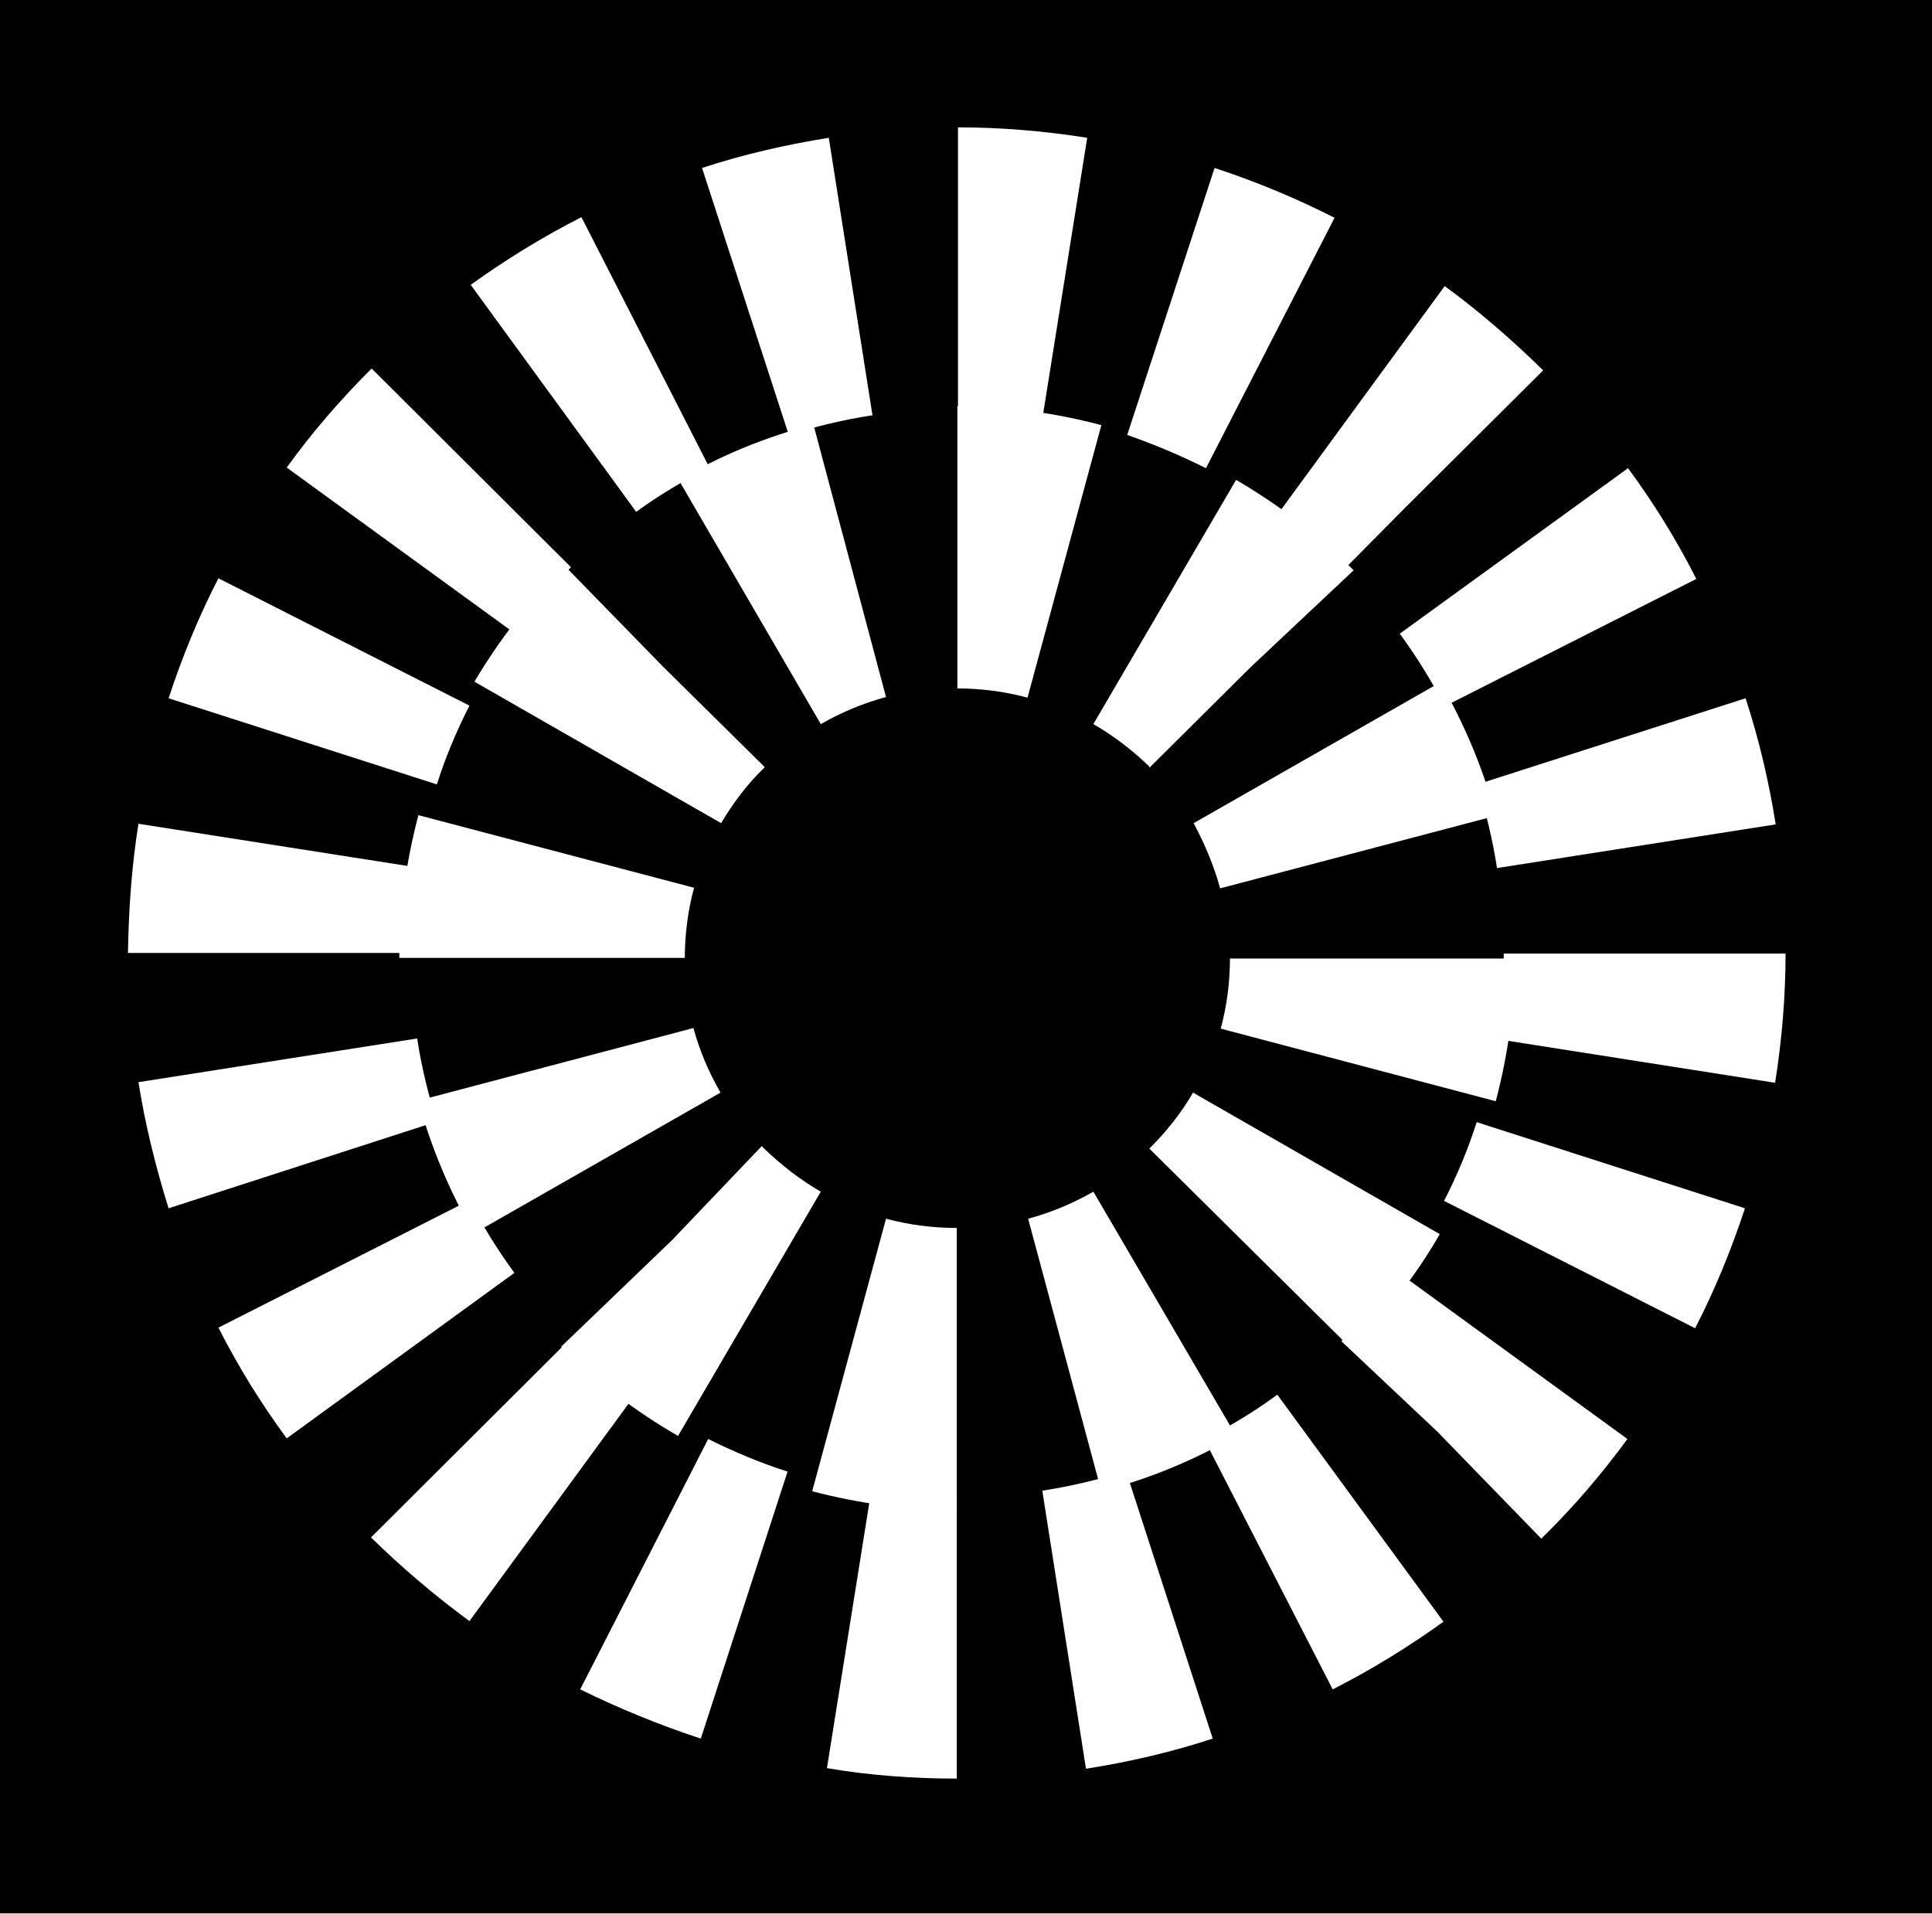
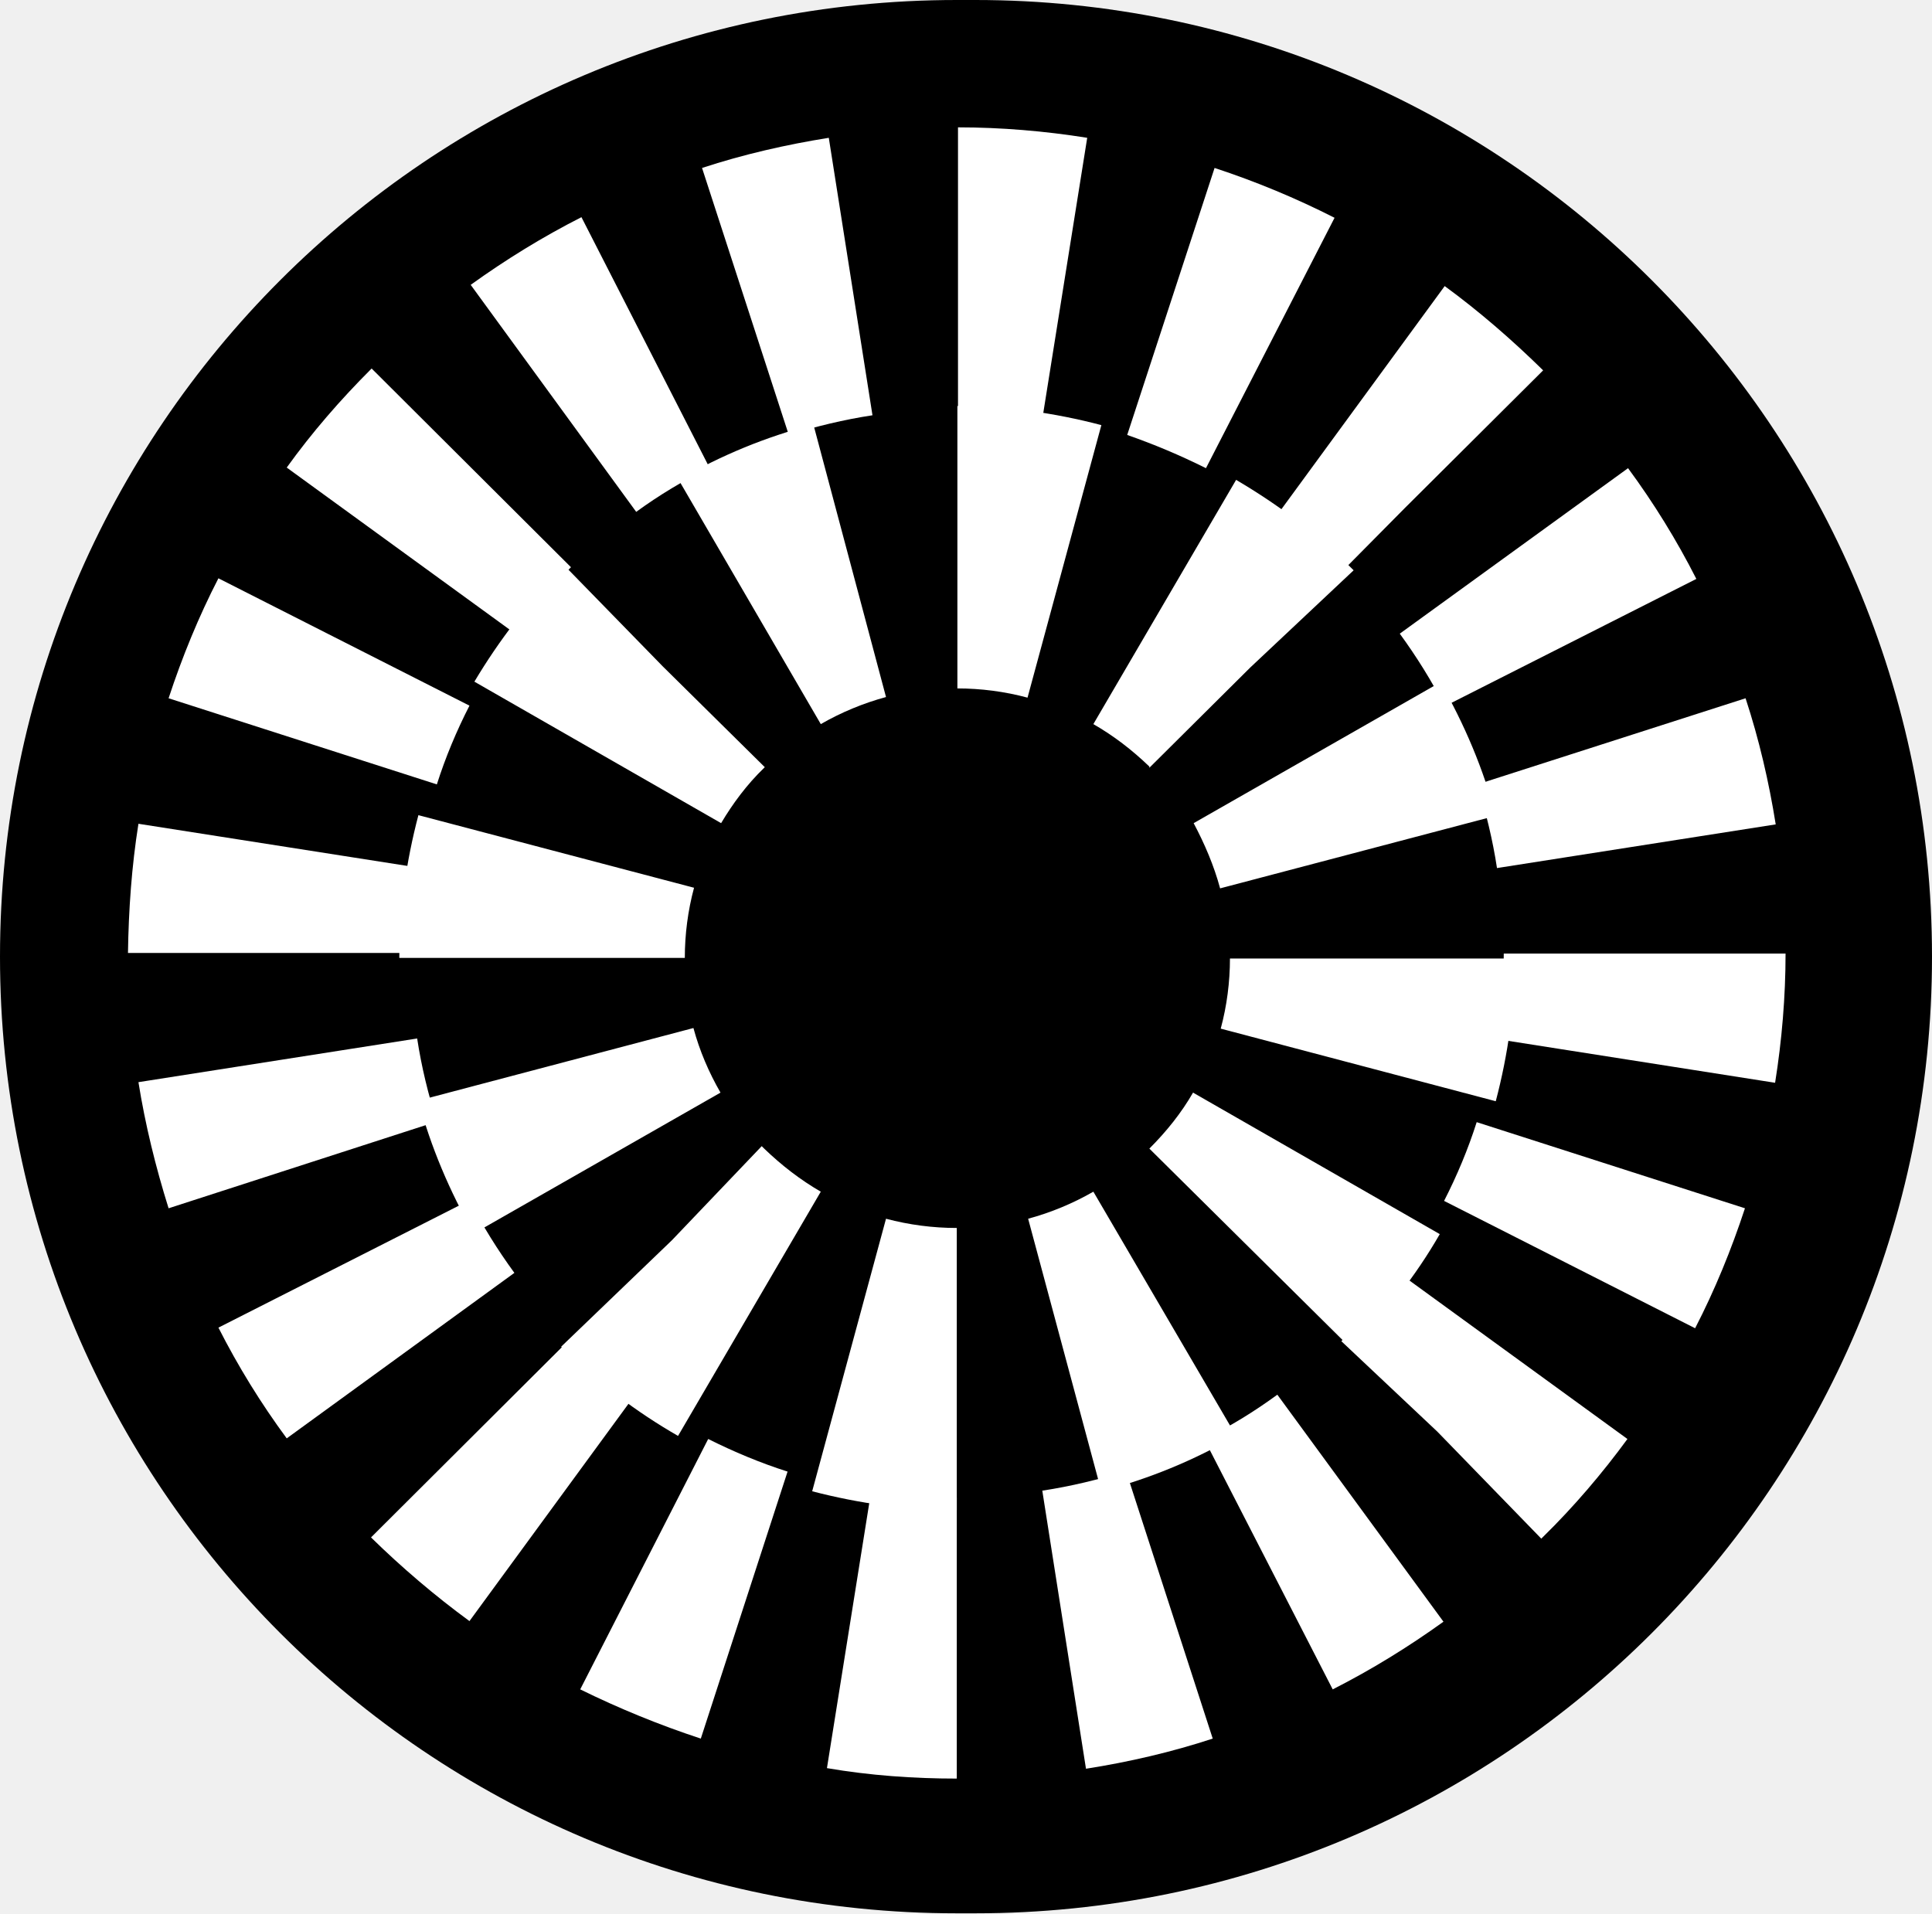
- <svg xmlns="http://www.w3.org/2000/svg" version="1.1" id="Layer_1" x="0px" y="0px" viewBox="0 0 314 311" style="enable-background:new 0 0 314 311;" xml:space="preserve">
-   <style type="text/css">
- 	.st0{fill:#FFFFFF;}
- </style>
-   <rect width="314" height="311" />
-   <path class="st0" d="M155.5,289.1l0-45.7c-4.6,0-9.3-0.4-13.9-1.1l-7.2,45.1C141.4,288.6,148.5,289.1,155.5,289.1L155.5,289.1z   M176.5,287.5c7-1.1,13.9-2.7,20.6-4.9L183,239.1c-4.4,1.4-9,2.5-13.6,3.2L176.5,287.5z M113.9,282.6l14.1-43.4  c-4.4-1.4-8.7-3.2-12.9-5.3l-20.8,40.7C100.6,277.7,107.2,280.4,113.9,282.6z M216.6,274.6c6.3-3.2,12.3-6.9,18-11l-27-36.9  c-3.7,2.7-7.7,5.2-11.9,7.2L216.6,274.6z M76.3,263.5l27-36.9c-3.7-2.7-7.3-5.7-10.6-9l-32.4,32.3l0,0  C65.3,254.8,70.7,259.4,76.3,263.5z M250.5,250.1l0.3-0.3c5-4.9,9.6-10.3,13.7-15.9l-37-26.9c-2.7,3.7-5.8,7.3-9,10.5l-0.5,0.5  l15.6,14.7L250.5,250.1z M46.6,233.8l37-26.9c-2.7-3.7-5.2-7.7-7.3-11.8l-40.8,20.7C38.7,222.1,42.4,228.1,46.6,233.8L46.6,233.8z   M275.5,215.9c3.2-6.2,5.9-12.8,8.1-19.5L240,182.4c-1.4,4.4-3.2,8.7-5.3,12.8L275.5,215.9z M27.4,196.4L71,182.3  c-1.4-4.4-2.5-8.9-3.2-13.5l-45.3,7.1C23.6,182.8,25.3,189.7,27.4,196.4L27.4,196.4z M288.5,176c1.1-6.9,1.7-14,1.7-21l-45.8,0  c0,4.6-0.4,9.3-1.1,13.9L288.5,176z M66.7,154.9c0-4.6,0.4-9.3,1.1-13.9l-45.3-7.1c-1.1,6.9-1.6,14-1.7,21L66.7,154.9L66.7,154.9z   M243.3,141.1l45.3-7.1c-1.1-6.9-2.7-13.8-4.9-20.5l-43.6,14C241.5,132,242.6,136.5,243.3,141.1L243.3,141.1z M71,127.5  c1.4-4.4,3.2-8.7,5.3-12.8L35.5,94c-3.2,6.2-5.9,12.8-8.1,19.5L71,127.5L71,127.5z M234.8,114.8l40.9-20.7  c-3.2-6.3-6.9-12.3-11.1-18L227.5,103C230.2,106.7,232.7,110.7,234.8,114.8L234.8,114.8z M83.6,102.9c2.7-3.7,5.8-7.3,9.1-10.6  l0.1-0.1L60.4,59.9L60.3,60c-5,5-9.6,10.3-13.7,16L83.6,102.9z M218.5,92.5l9.8-9.9l22.5-22.4l-0.1-0.1c-5-4.9-10.3-9.5-15.9-13.6  l-27,36.9c3.7,2.7,7.3,5.7,10.5,9L218.5,92.5z M103.4,83.2c3.7-2.7,7.7-5.1,11.9-7.2L94.5,35.3c-6.3,3.2-12.3,6.9-18,11L103.4,83.2z   M196,76.1l20.9-40.7c-6.3-3.2-12.8-5.9-19.5-8.1l-14.2,43.4C187.5,72.2,191.8,74,196,76.1L196,76.1z M128.2,70.7  c4.4-1.4,9-2.5,13.6-3.2l-7.1-45.1c-6.9,1.1-13.9,2.7-20.6,4.9L128.2,70.7z M169.5,67.5l7.2-45.1c-6.9-1.1-14-1.7-21-1.7l0,45.7  C160.3,66.4,165,66.8,169.5,67.5z" />
-   <path class="st0" d="M155.5,245.5v-45.9c-3.9,0-7.7-0.5-11.5-1.5l-12,44.3C139.7,244.4,147.6,245.5,155.5,245.5z M179,242.4  c7.7-2,15-5,21.9-9l-23.2-39.7c-3.3,1.9-6.9,3.4-10.6,4.4L179,242.4z M110.2,233.4l23.2-39.7c-3.3-1.9-6.4-4.3-9.2-7l-0.4-0.4  l-14.6,15.3l-18,17.3l0.3,0.3C97.1,224.7,103.4,229.5,110.2,233.4L110.2,233.4z M219.6,219.2L219.6,219.2  c5.6-5.6,10.5-11.8,14.4-18.6l-40.1-23c-1.9,3.3-4.3,6.3-7.1,9.1L219.6,219.2z M77,200.5l40.1-22.9c-1.9-3.3-3.4-6.8-4.4-10.5  L68,178.9C70,186.4,73.1,193.7,77,200.5z M243.1,179c2-7.6,3.1-15.4,3.1-23.2l-46.3,0c0,3.8-0.5,7.7-1.5,11.4L243.1,179z   M111.3,155.7c0-3.8,0.5-7.7,1.5-11.4L68,132.5c-2,7.6-3.1,15.4-3.1,23.2L111.3,155.7L111.3,155.7z M198.3,144.4l44.8-11.8  c-2-7.6-5.1-14.9-9-21.7l-40.1,22.9C195.8,137.2,197.3,140.7,198.3,144.4z M117.2,133.8c1.9-3.2,4.2-6.3,7-9l0.1-0.1l-16.6-16.4  L91.8,92l-0.3,0.3c-5.6,5.5-10.4,11.8-14.4,18.5L117.2,133.8z M107.7,108.3l0.2,0.2L107.7,108.3z M186.8,124.8l16.4-16.3L220,92.7  l-0.4-0.4C214,86.7,207.7,82,200.9,78l-23.2,39.7c3.3,1.9,6.3,4.2,9.1,6.9L186.8,124.8z M133.4,117.7c3.3-1.9,6.9-3.4,10.6-4.4  L132.2,69c-7.7,2-15,5-21.9,9L133.4,117.7z M167,113.4l12-44.3c-7.6-2-15.5-3.1-23.4-3.1l0,45.9C159.4,111.9,163.3,112.4,167,113.4  L167,113.4z" />
+ <svg xmlns="http://www.w3.org/2000/svg" width="314" height="311" viewBox="0 0 314 311" fill="none">
+   <g clip-path="url(#clip0_2100_2019)">
+     <path d="M314 0H0V311H314V0Z" fill="black" />
+     <path d="M155.5 289.1V243.4C150.9 243.4 146.2 243 141.6 242.3L134.4 287.4C141.4 288.6 148.5 289.1 155.5 289.1ZM176.5 287.5C183.5 286.4 190.4 284.8 197.1 282.6L183 239.1C178.6 240.5 174 241.6 169.4 242.3L176.5 287.5ZM113.9 282.6L128 239.2C123.6 237.8 119.3 236 115.1 233.9L94.3 274.6C100.6 277.7 107.2 280.4 113.9 282.6ZM216.6 274.6C222.9 271.4 228.9 267.7 234.6 263.6L207.6 226.7C203.9 229.4 199.9 231.9 195.7 233.9L216.6 274.6ZM76.3 263.5L103.3 226.6C99.6 223.9 96 220.9 92.7 217.6L60.3 249.9C65.3 254.8 70.7 259.4 76.3 263.5ZM250.5 250.1L250.8 249.8C255.8 244.9 260.4 239.5 264.5 233.9L227.5 207C224.8 210.7 221.7 214.3 218.5 217.5L218 218L233.6 232.7L250.5 250.1ZM46.6 233.8L83.6 206.9C80.9 203.2 78.4 199.2 76.3 195.1L35.5 215.8C38.7 222.1 42.4 228.1 46.6 233.8ZM275.5 215.9C278.7 209.7 281.4 203.1 283.6 196.4L240 182.4C238.6 186.8 236.8 191.1 234.7 195.2L275.5 215.9ZM27.4 196.4L71 182.3C69.6 177.9 68.5 173.4 67.8 168.8L22.5 175.9C23.6 182.8 25.3 189.7 27.4 196.4ZM288.5 176C289.6 169.1 290.2 162 290.2 155H244.4C244.4 159.6 244 164.3 243.3 168.9L288.5 176ZM66.7 154.9C66.7 150.3 67.1 145.6 67.8 141L22.5 133.9C21.4 140.8 20.9 147.9 20.8 154.9H66.7ZM243.3 141.1L288.6 134C287.5 127.1 285.9 120.2 283.7 113.5L240.1 127.5C241.5 132 242.6 136.5 243.3 141.1ZM71 127.5C72.4 123.1 74.2 118.8 76.3 114.7L35.5 94C32.3 100.2 29.6 106.8 27.4 113.5L71 127.5ZM234.8 114.8L275.7 94.1C272.5 87.8 268.8 81.8 264.6 76.1L227.5 103C230.2 106.7 232.7 110.7 234.8 114.8ZM83.6 102.9C86.3 99.2 89.4 95.6 92.7 92.3L92.8 92.2L60.4 59.9L60.3 60C55.3 65 50.7 70.3 46.6 76L83.6 102.9ZM218.5 92.5L228.3 82.6L250.8 60.2L250.7 60.1C245.7 55.2 240.4 50.6 234.8 46.5L207.8 83.4C211.5 86.1 215.1 89.1 218.3 92.4L218.5 92.5ZM103.4 83.2C107.1 80.5 111.1 78.1 115.3 76L94.5 35.3C88.2 38.5 82.2 42.2 76.5 46.3L103.4 83.2ZM196 76.1L216.9 35.4C210.6 32.2 204.1 29.5 197.4 27.3L183.2 70.7C187.5 72.2 191.8 74 196 76.1ZM128.2 70.7C132.6 69.3 137.2 68.2 141.8 67.5L134.7 22.4C127.8 23.5 120.8 25.1 114.1 27.3L128.2 70.7ZM169.5 67.5L176.7 22.4C169.8 21.3 162.7 20.7 155.7 20.7V66.4C160.3 66.4 165 66.8 169.5 67.5Z" fill="white" />
+     <path d="M155.5 245.5V199.6C151.6 199.6 147.8 199.1 144 198.1L132 242.4C139.7 244.4 147.6 245.5 155.5 245.5ZM179 242.4C186.7 240.4 194 237.4 200.9 233.4L177.7 193.7C174.4 195.6 170.8 197.1 167.1 198.1L179 242.4ZM110.2 233.4L133.4 193.7C130.1 191.8 127 189.4 124.2 186.7L123.8 186.3L109.2 201.6L91.2 218.9L91.5 219.2C97.1 224.7 103.4 229.5 110.2 233.4ZM219.6 219.2C225.2 213.6 230.1 207.4 234 200.6L193.9 177.6C192 180.9 189.6 183.9 186.8 186.7L219.6 219.2ZM77 200.5L117.1 177.6C115.2 174.3 113.7 170.8 112.7 167.1L68 178.9C70 186.4 73.1 193.7 77 200.5ZM243.1 179C245.1 171.4 246.2 163.6 246.2 155.8H199.9C199.9 159.6 199.4 163.5 198.4 167.2L243.1 179ZM111.3 155.7C111.3 151.9 111.8 148 112.8 144.3L68 132.5C66 140.1 64.9 147.9 64.9 155.7H111.3ZM198.3 144.4L243.1 132.6C241.1 125 238 117.7 234.1 110.9L194 133.8C195.8 137.2 197.3 140.7 198.3 144.4ZM117.2 133.8C119.1 130.6 121.4 127.5 124.2 124.8L124.3 124.7L107.7 108.3L91.8 92L91.5 92.3C85.9 97.8 81.1 104.1 77.1 110.8L117.2 133.8ZM186.8 124.8L203.2 108.5L220 92.7L219.6 92.3C214 86.7 207.7 82 200.9 78L177.7 117.7C181 119.6 184 121.9 186.8 124.6V124.8ZM133.4 117.7C136.7 115.8 140.3 114.3 144 113.3L132.2 69C124.5 71 117.2 74 110.3 78L133.4 117.7ZM167 113.4L179 69.1C171.4 67.1 163.5 66 155.6 66V111.9C159.4 111.9 163.3 112.4 167 113.4Z" fill="white" />
+   </g>
+   <defs>
+     <clipPath id="clip0_2100_2019">
+       <rect width="314" height="311" rx="155.5" fill="white" />
+     </clipPath>
+   </defs>
</svg>
